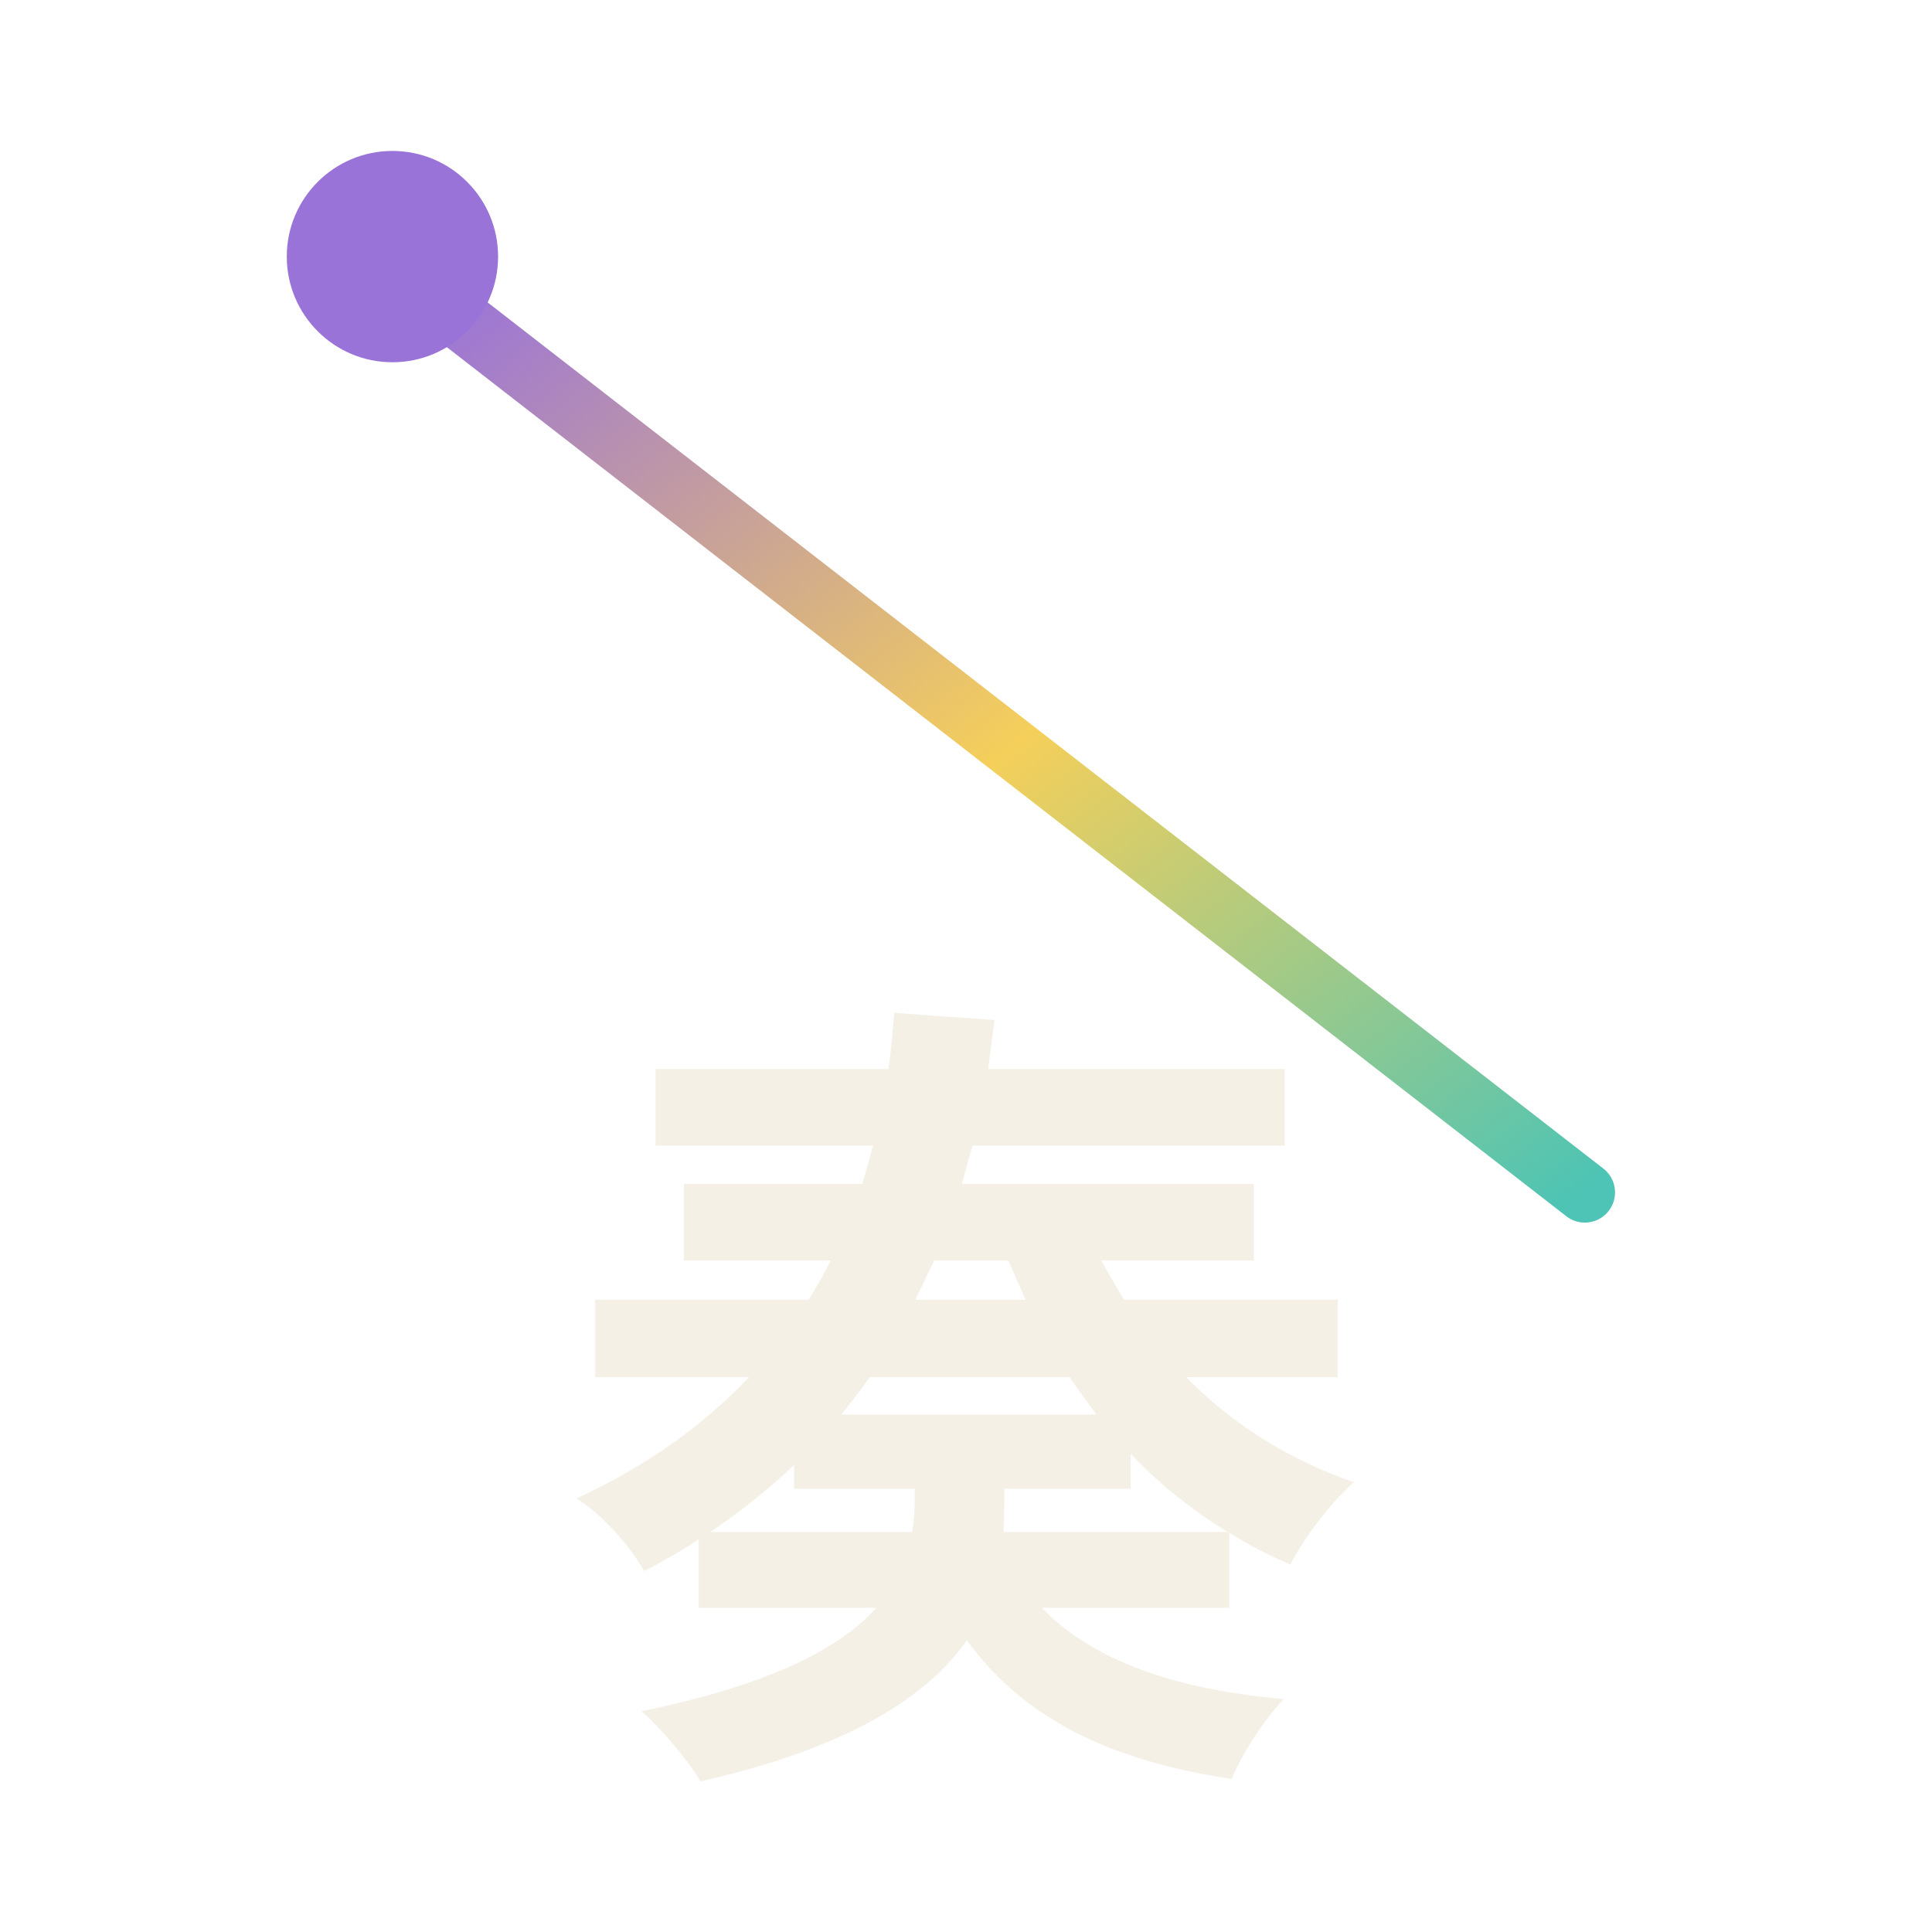
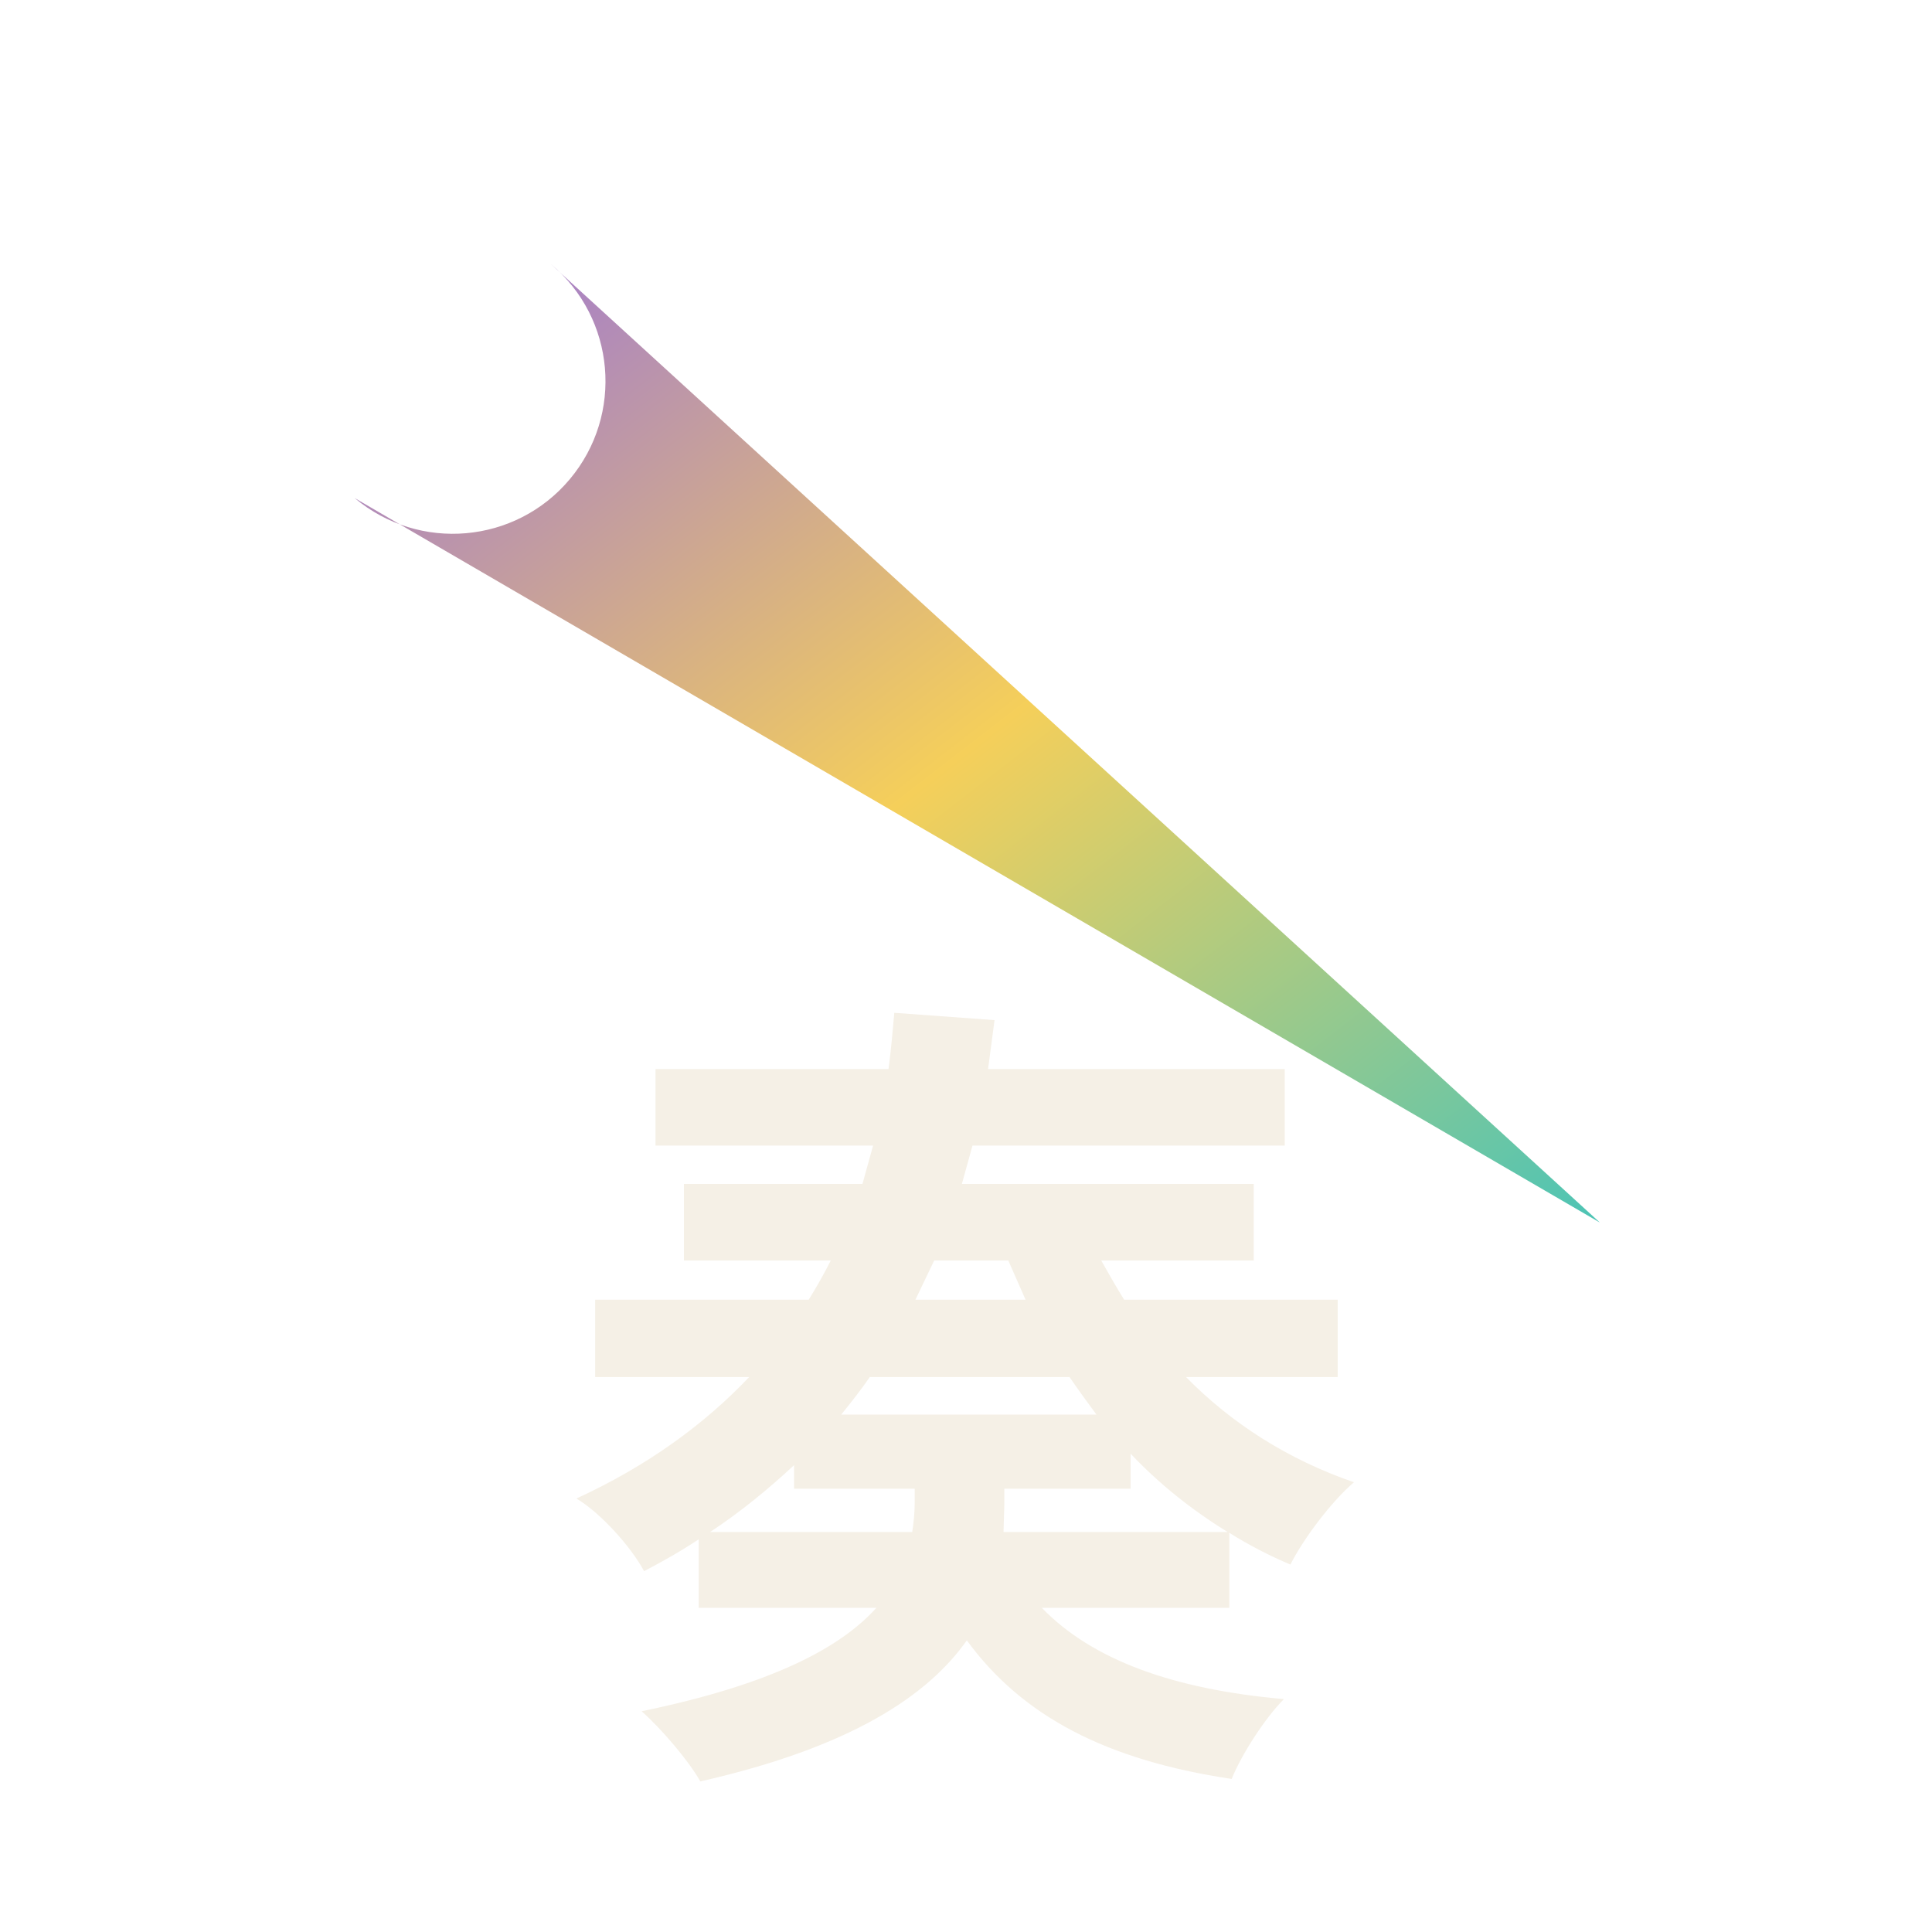
<svg xmlns="http://www.w3.org/2000/svg" viewBox="0 0 256 256" width="256" height="256" role="img" aria-label="kanade icon (dark)">
  <defs>
    <linearGradient id="g-baton" x1="0" y1="0" x2="1" y2="1">
      <stop offset="0" stop-color="#9a73d9" />
      <stop offset="0.5" stop-color="#f5cf5a" />
      <stop offset="1" stop-color="#4dc4b5" />
    </linearGradient>
  </defs>
-   <line x1="58" y1="40" x2="210" y2="158" stroke="url(#g-baton)" stroke-width="8" stroke-linecap="round" />
-   <circle cx="52" cy="34" r="14" fill="#9a73d9" />
+   <path d="M 47 66 A 20 20 0 1 0 73 35 L 212 162 Z" fill="url(#g-baton)" />
  <text x="128" y="226" font-family="'Noto Serif JP', 'Yu Mincho', 'Hiragino Mincho ProN', 'IPAexMincho', 'Source Han Serif JP', serif" font-size="108" font-weight="700" fill="#f5f0e6" text-anchor="middle">奏</text>
</svg>
